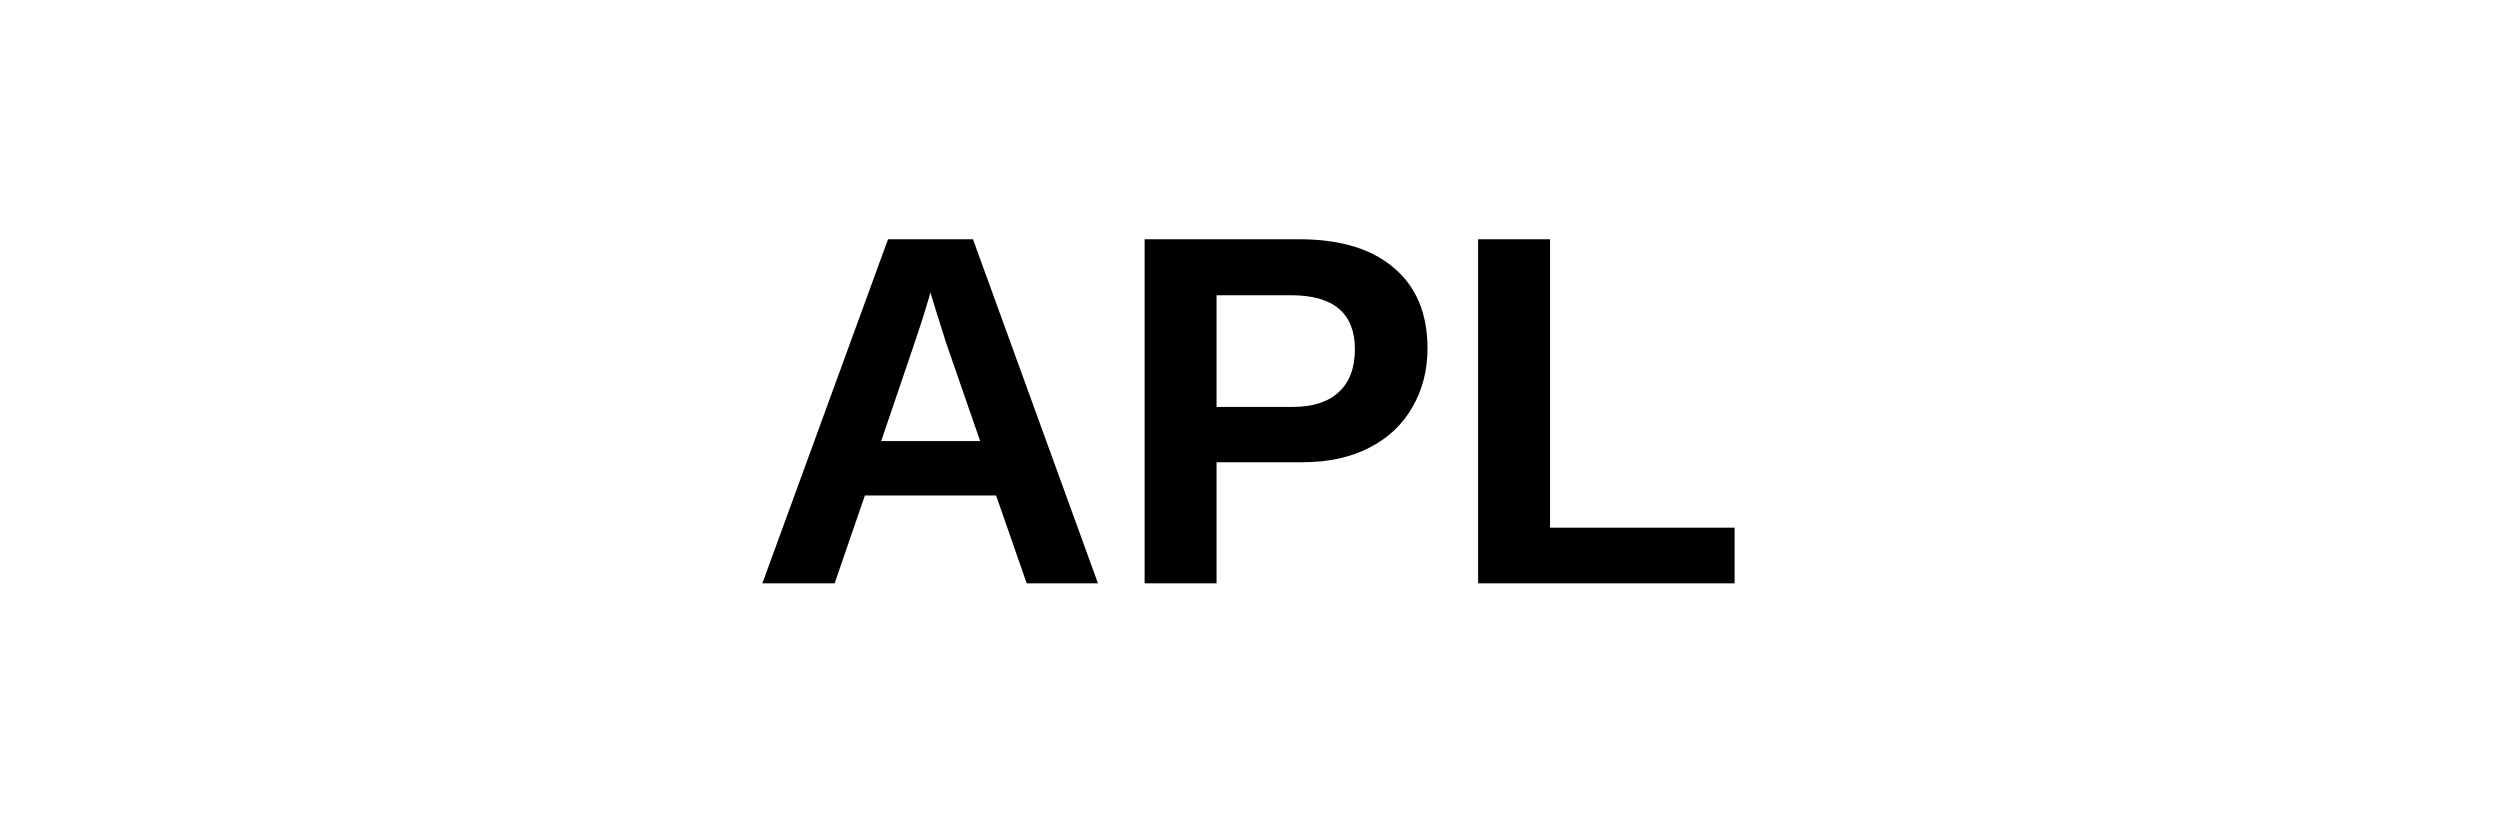
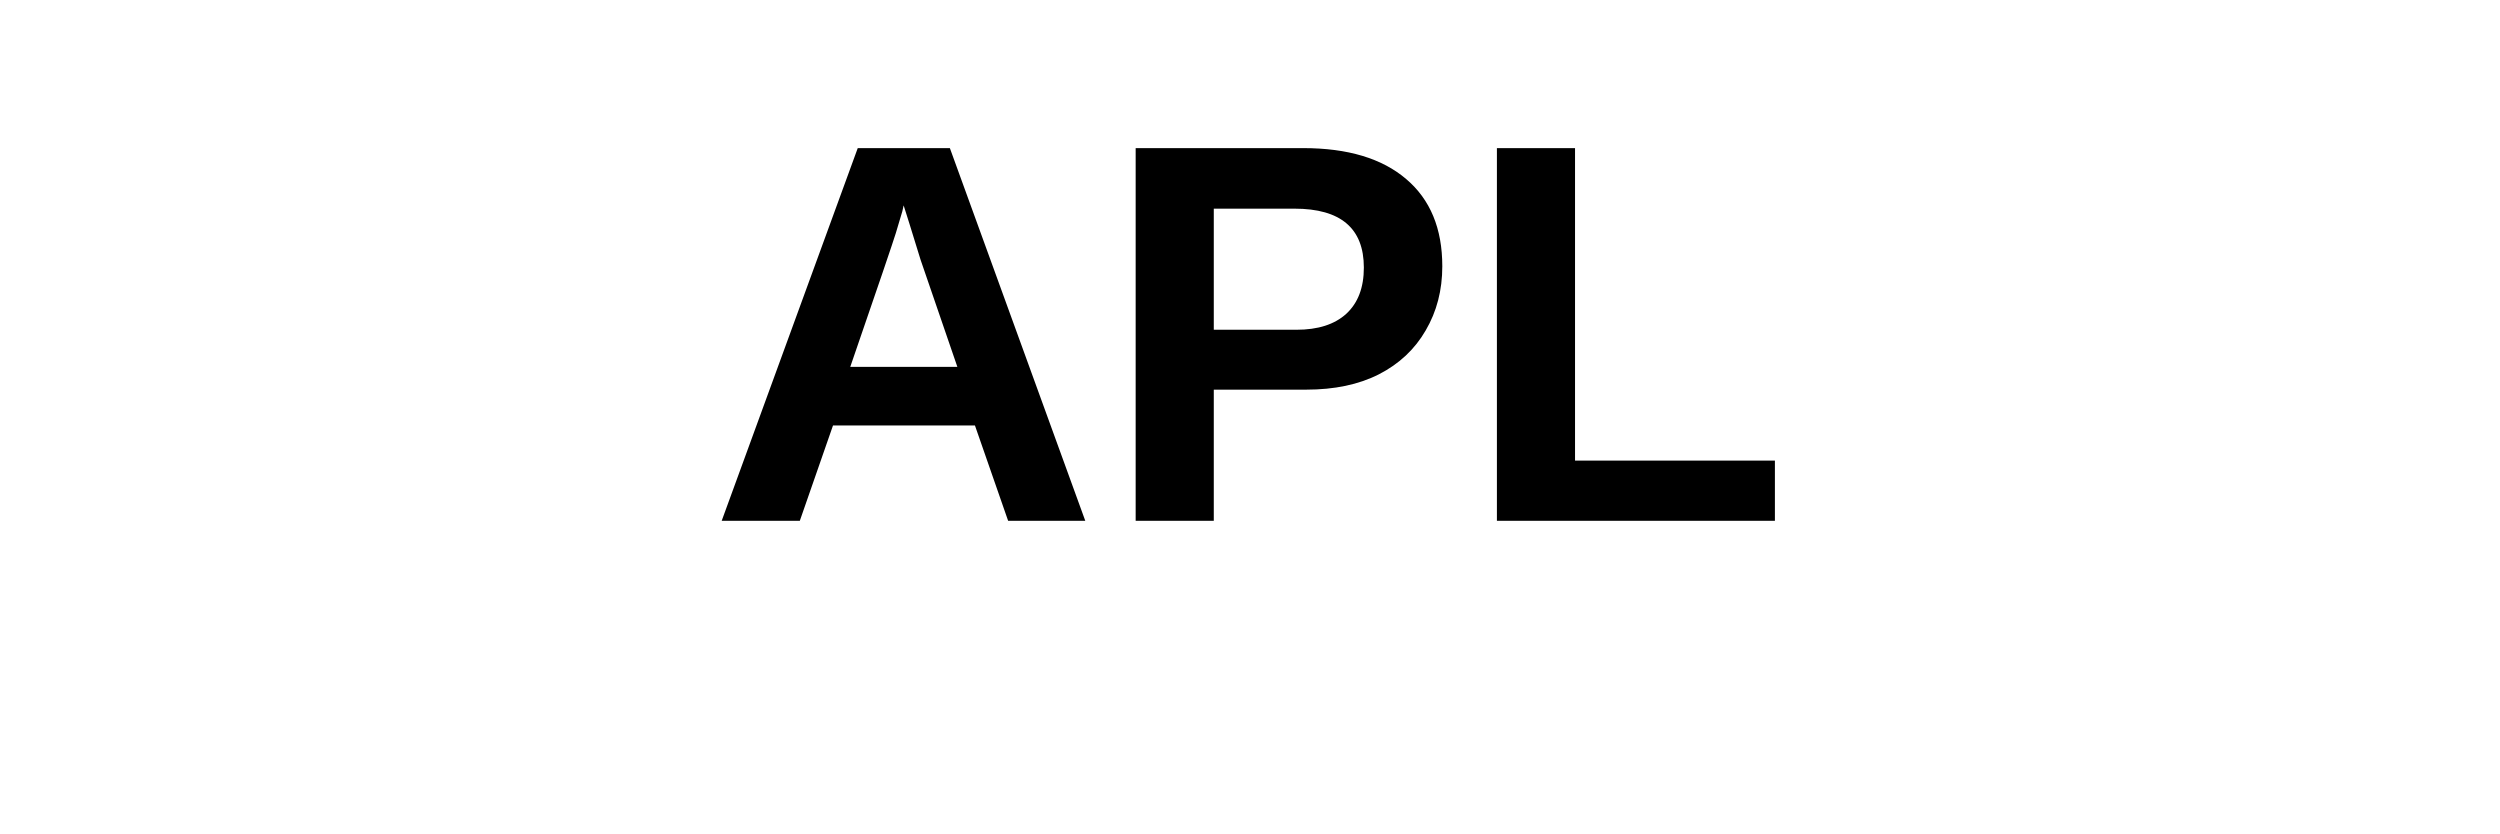
<svg xmlns="http://www.w3.org/2000/svg" viewBox="0 0 120 40">
-   <text x="60" y="28" font-size="24" font-weight="bold" fill="currentColor" text-anchor="middle" font-family="Arial, sans-serif">APL</text>
+   <text x="60" y="25" font-size="26" font-weight="bold" fill="currentColor" text-anchor="middle" font-family="Arial, sans-serif">APL</text>
</svg>
